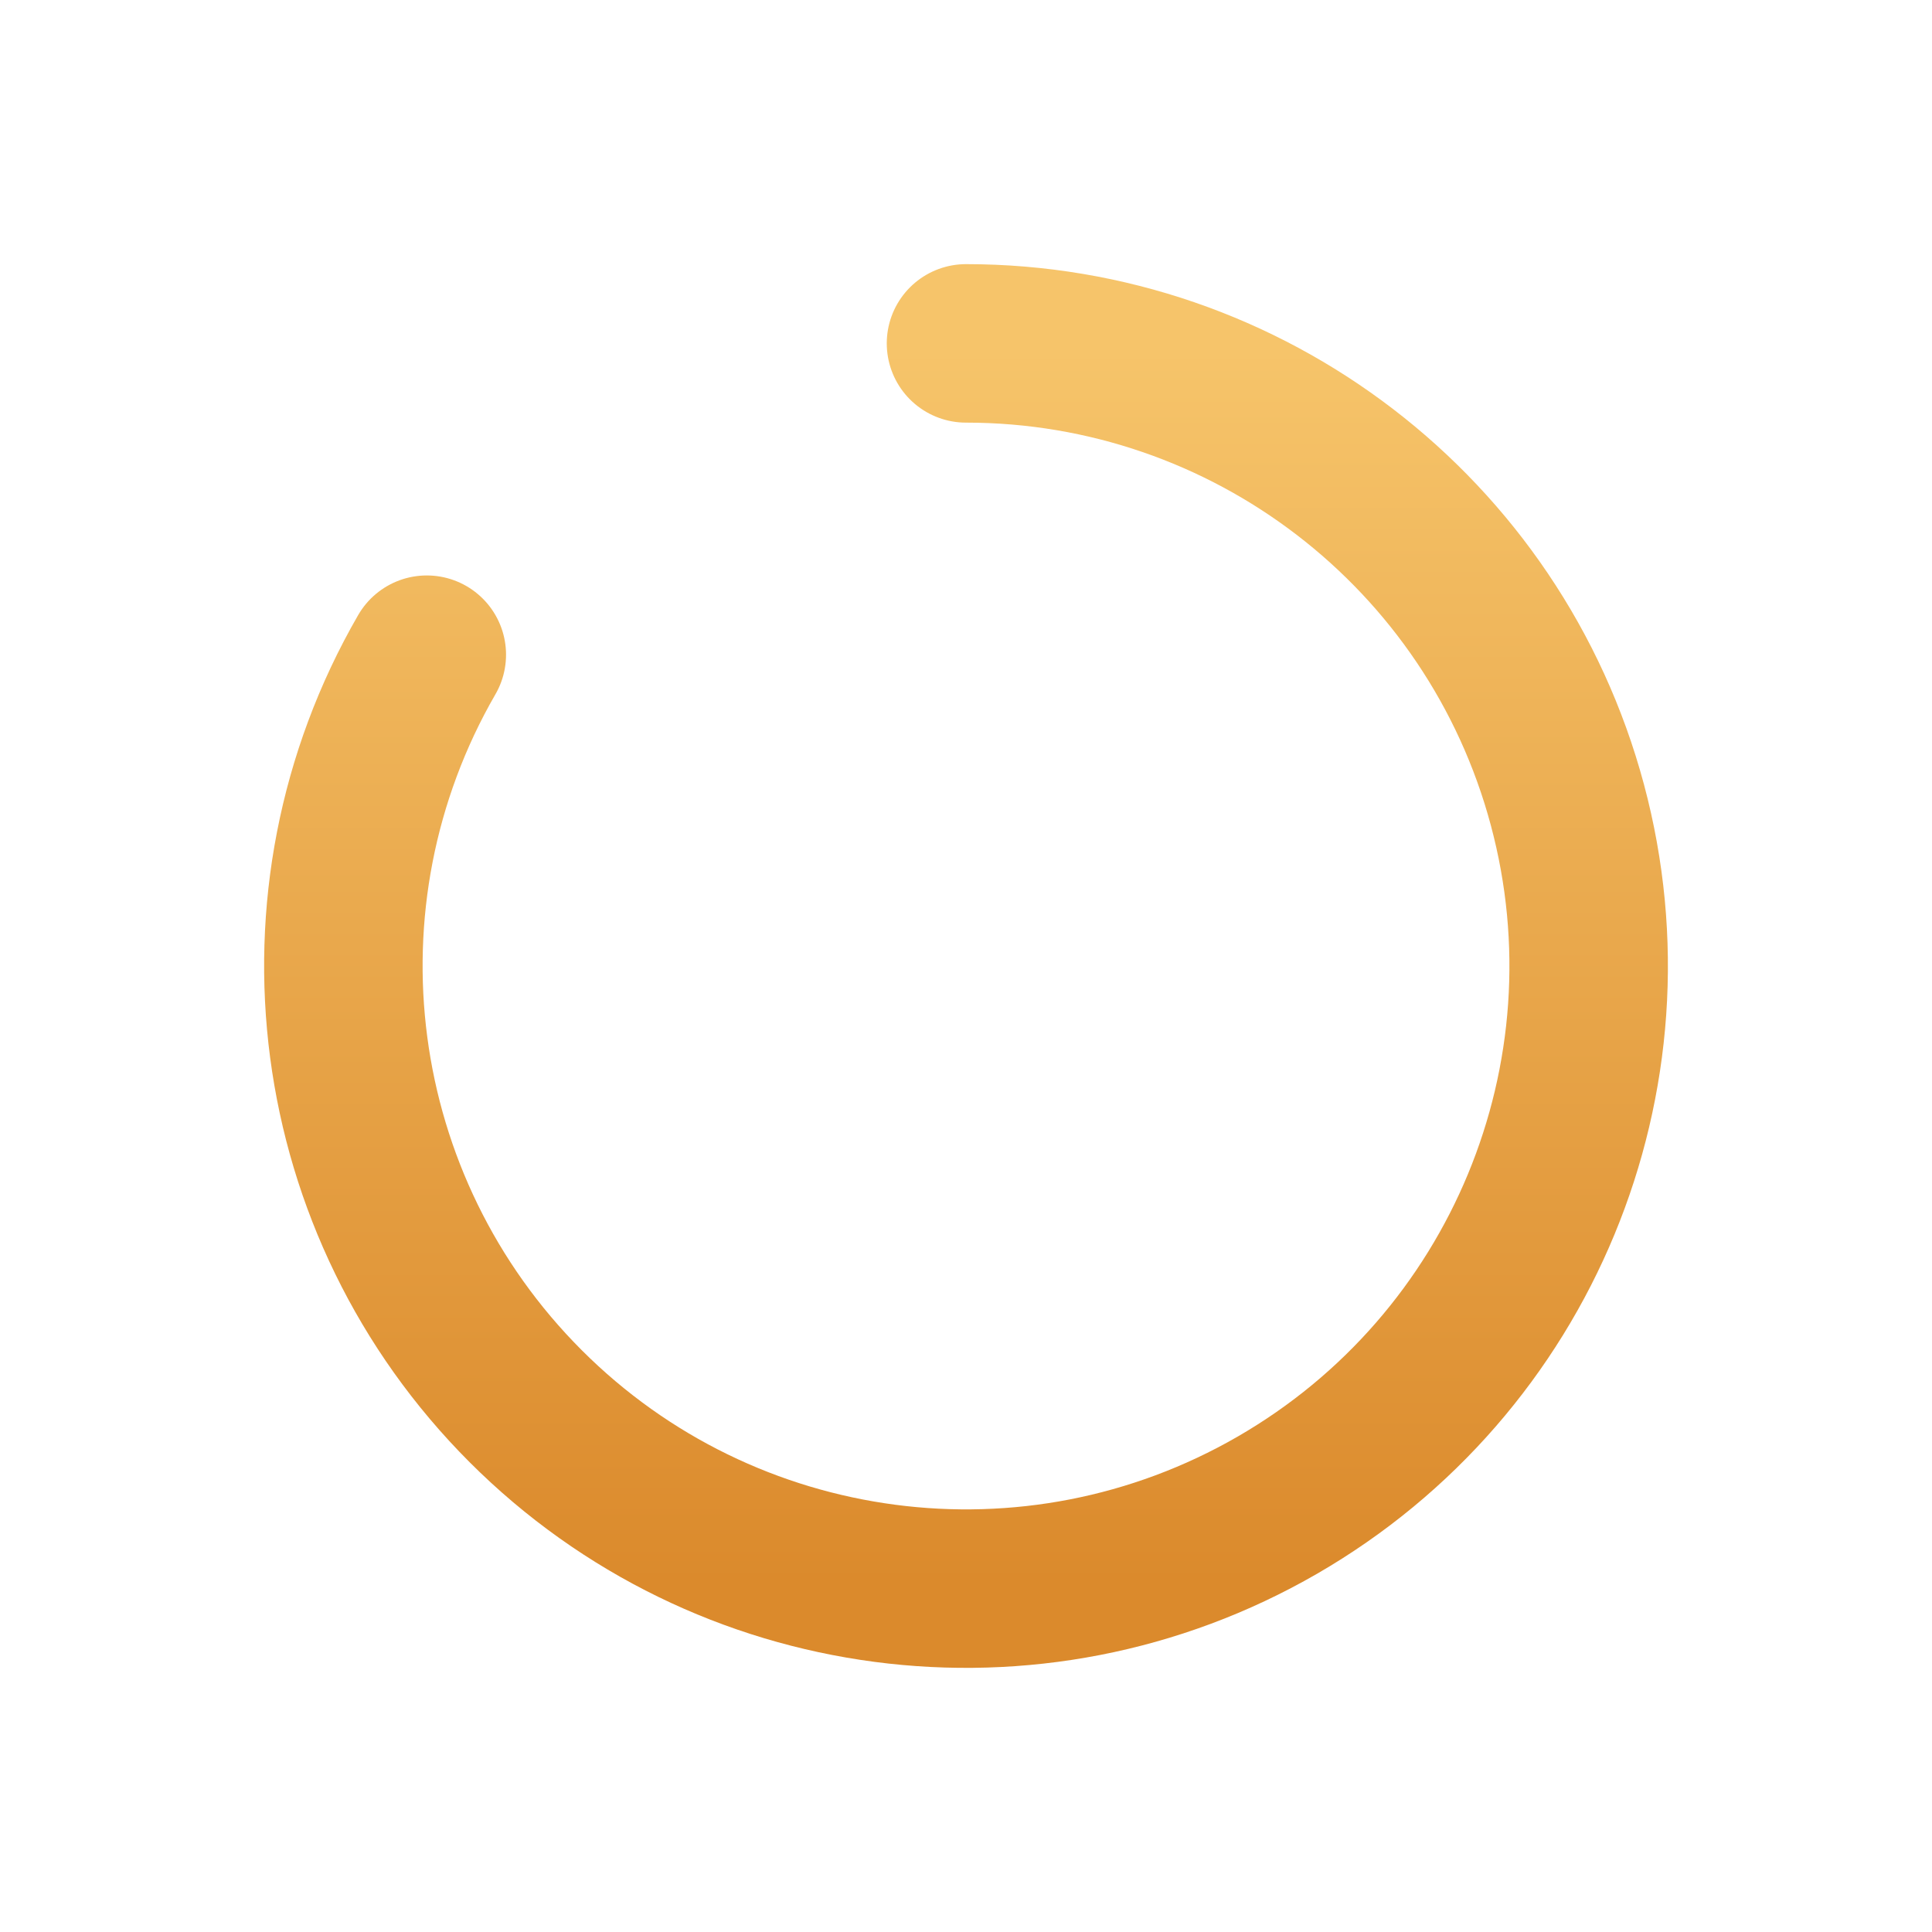
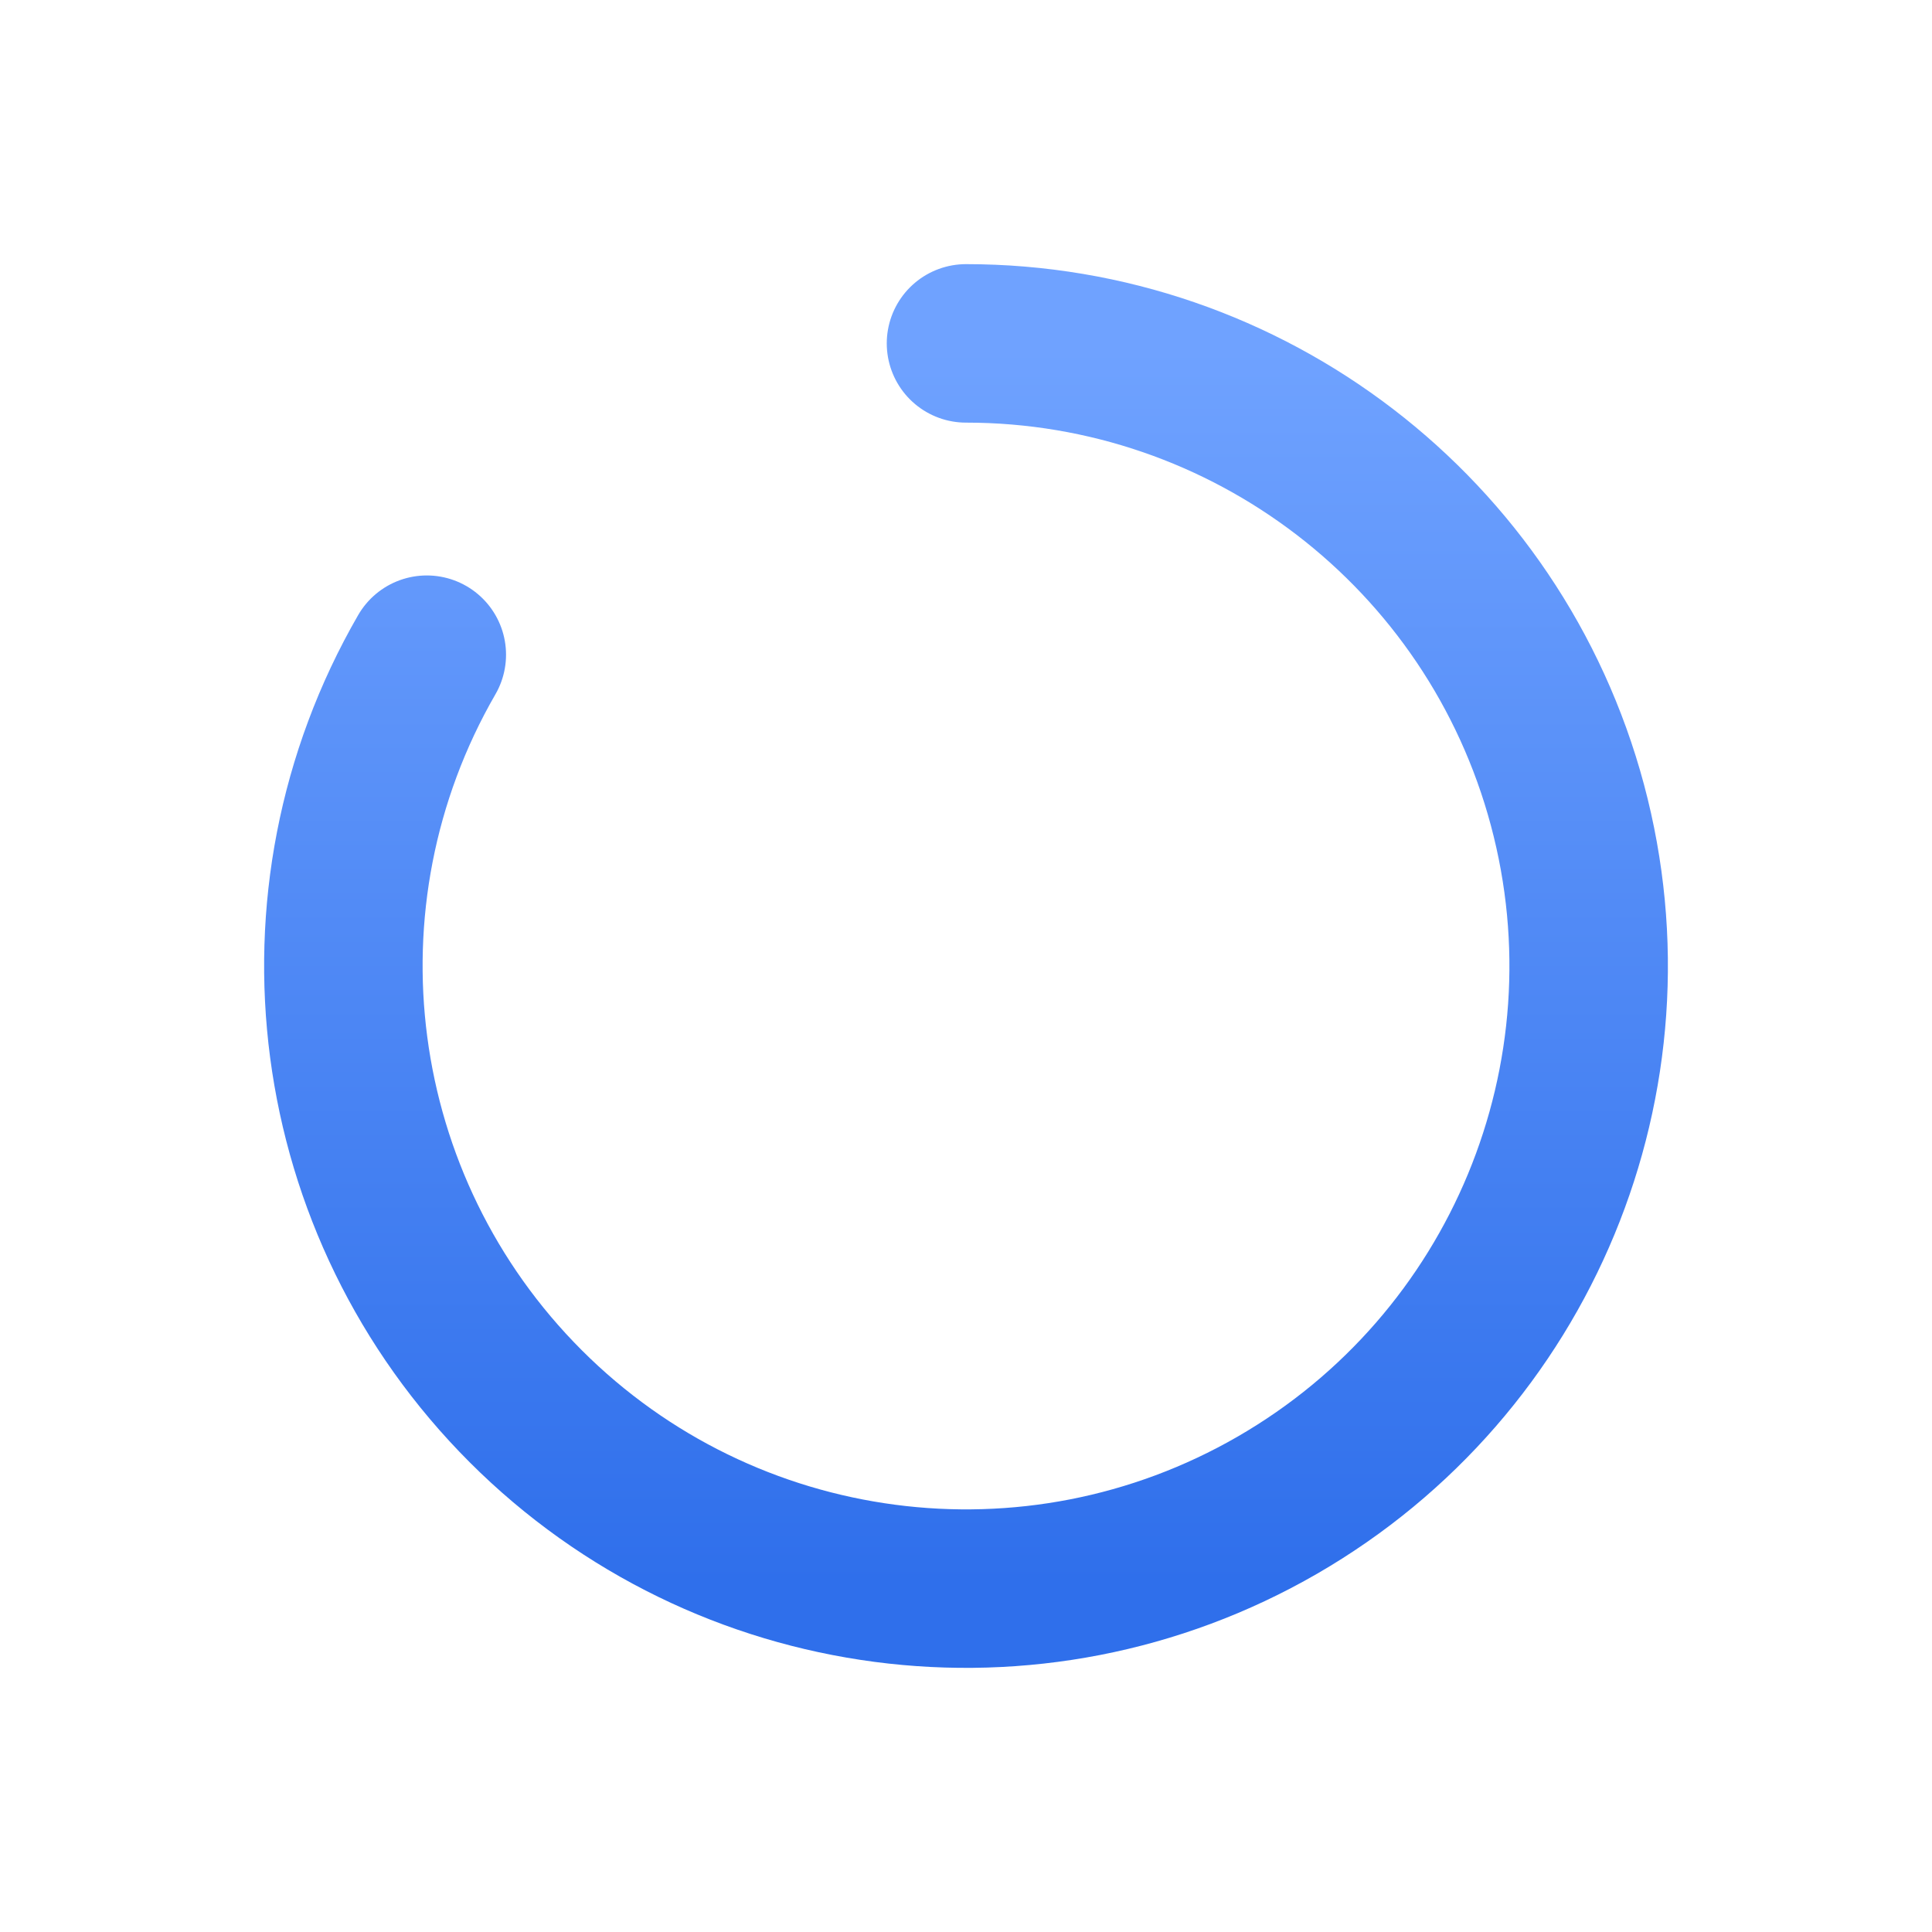
<svg xmlns="http://www.w3.org/2000/svg" width="1024" height="1024" viewBox="0 0 1024 1024">
  <defs>
    <linearGradient id="g" x1="0" y1="0" x2="0" y2="1">
-       <stop offset="0" stop-color="#F6C46A" />
-       <stop offset="1" stop-color="#DB8A2C" />
+       <stop offset="0" stop-color="#6FA2FF" />
+       <stop offset="1" stop-color="#2F6FEB" />
    </linearGradient>
  </defs>
  <path d="M 512 182 A 330 330 0 1 1 226.21 347" fill="none" stroke="url(#g)" stroke-width="84" stroke-linecap="round" />
</svg>
